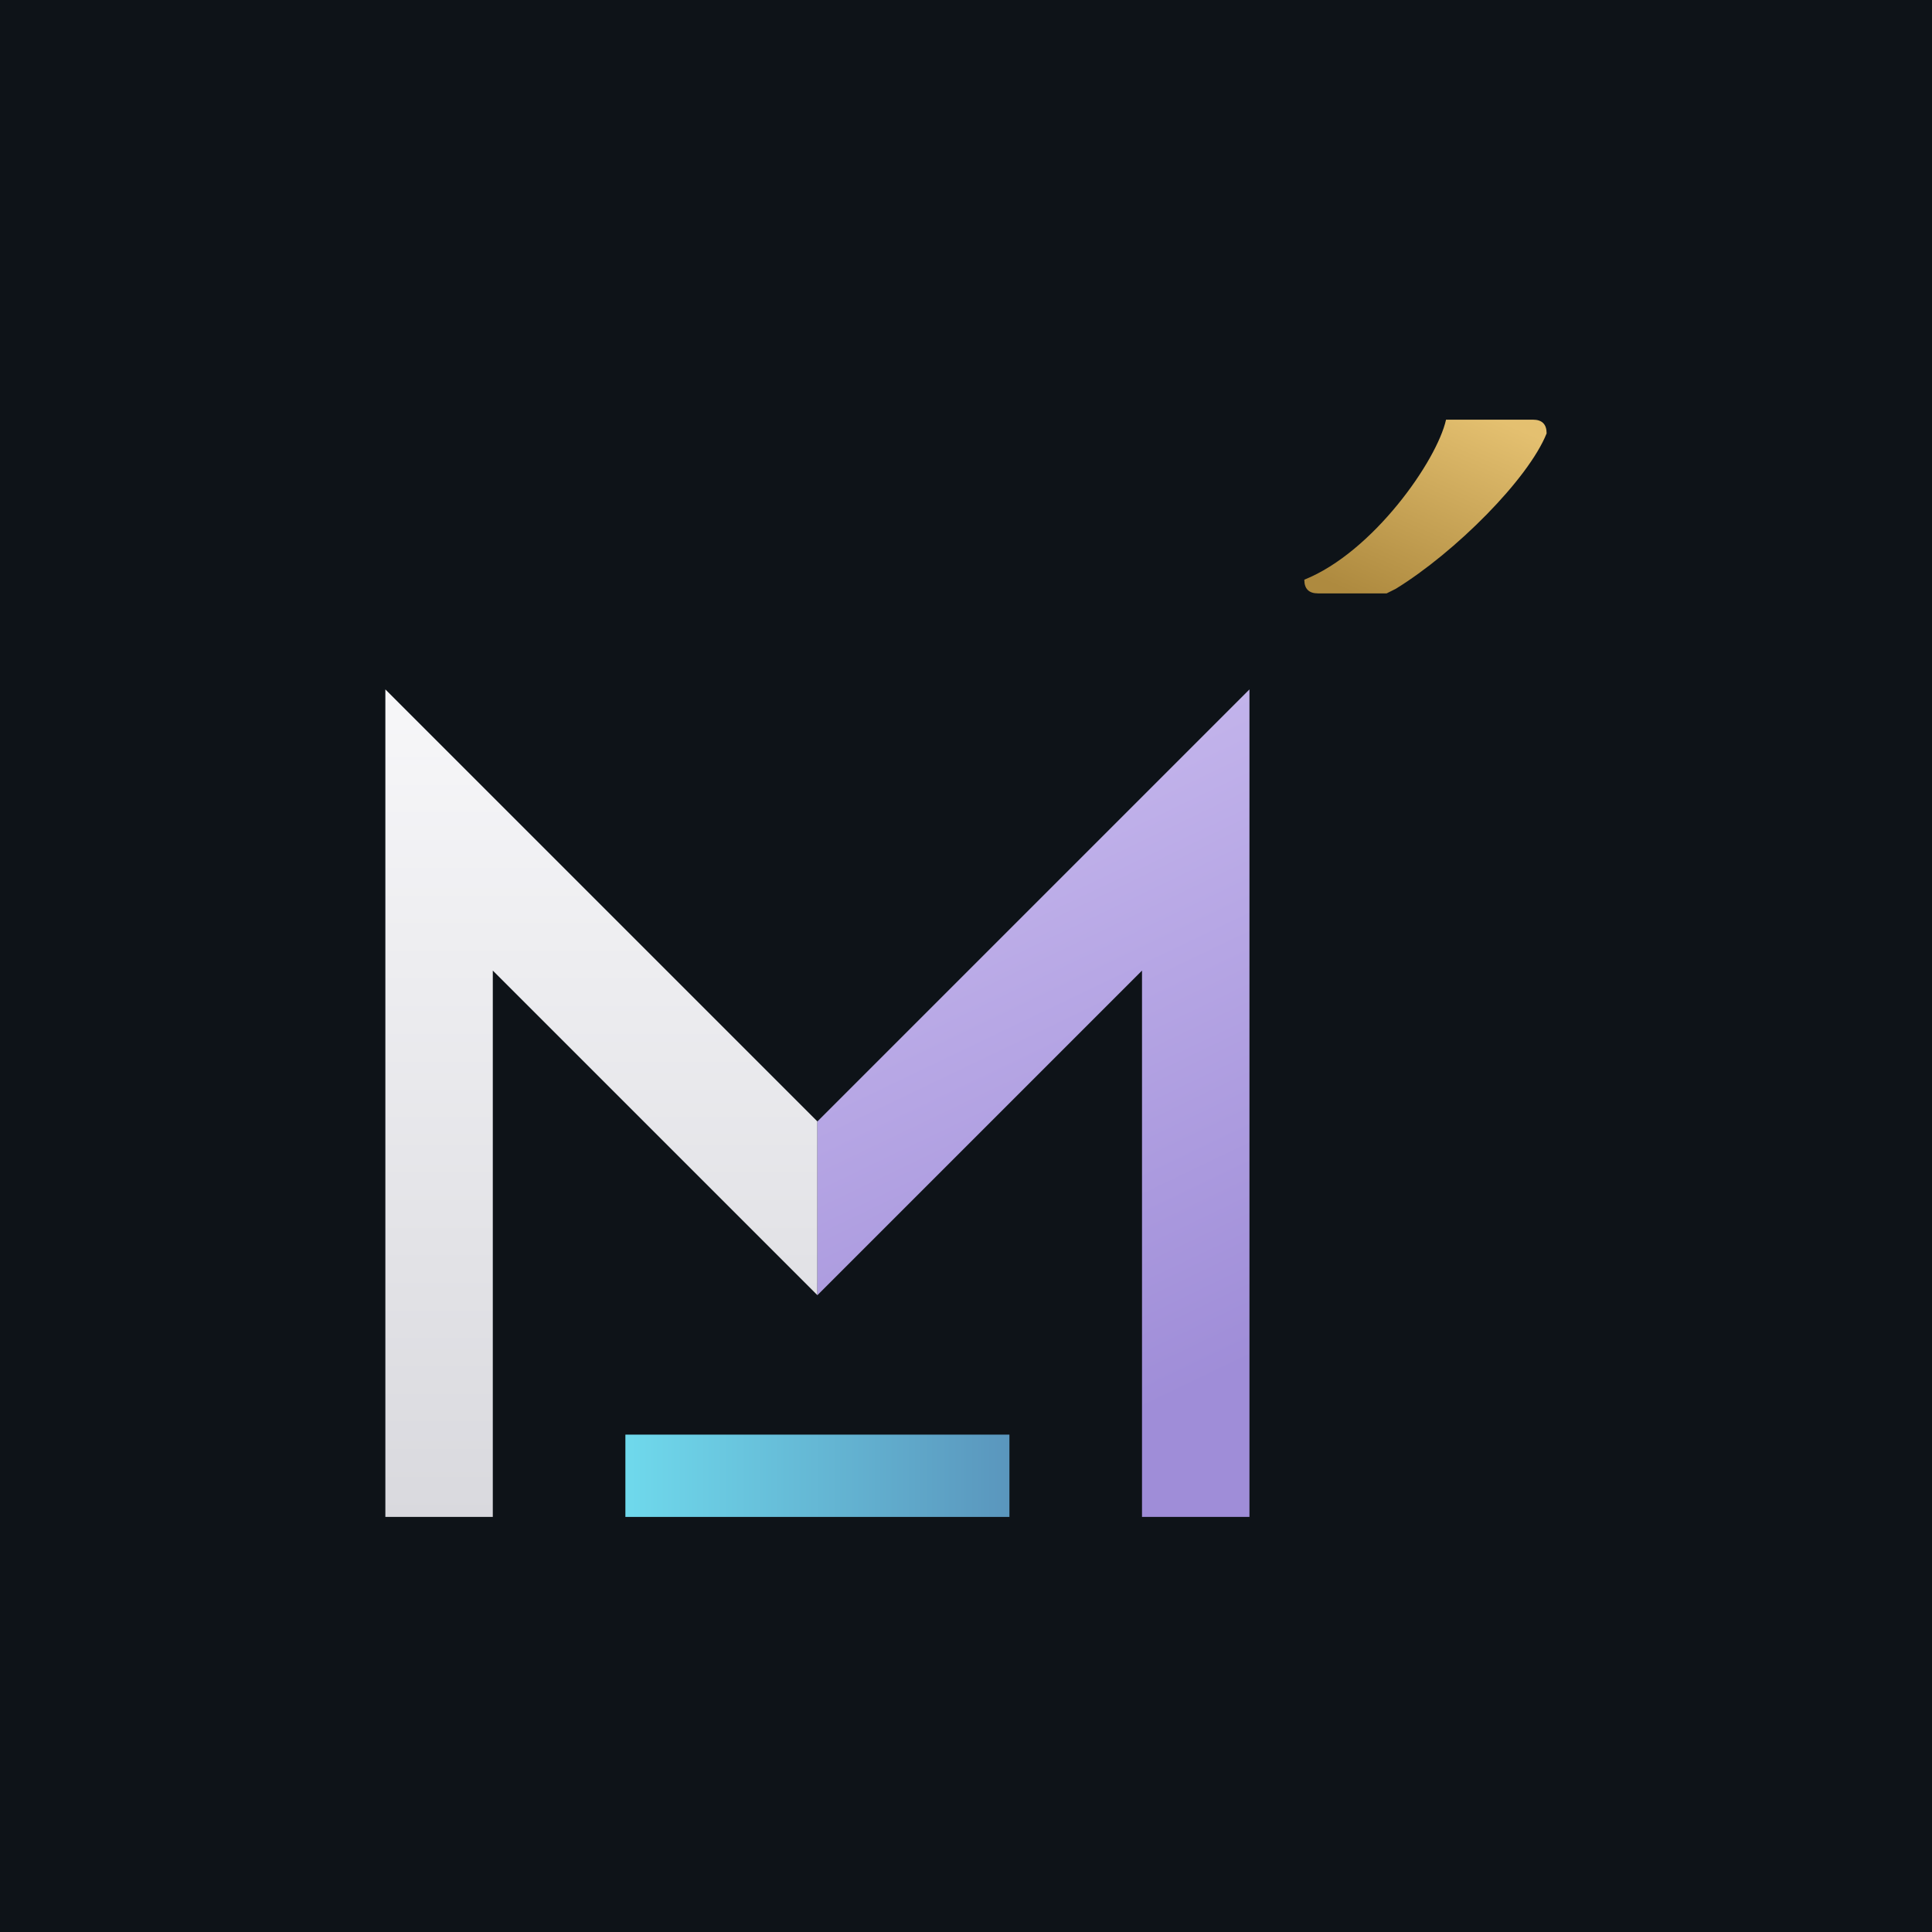
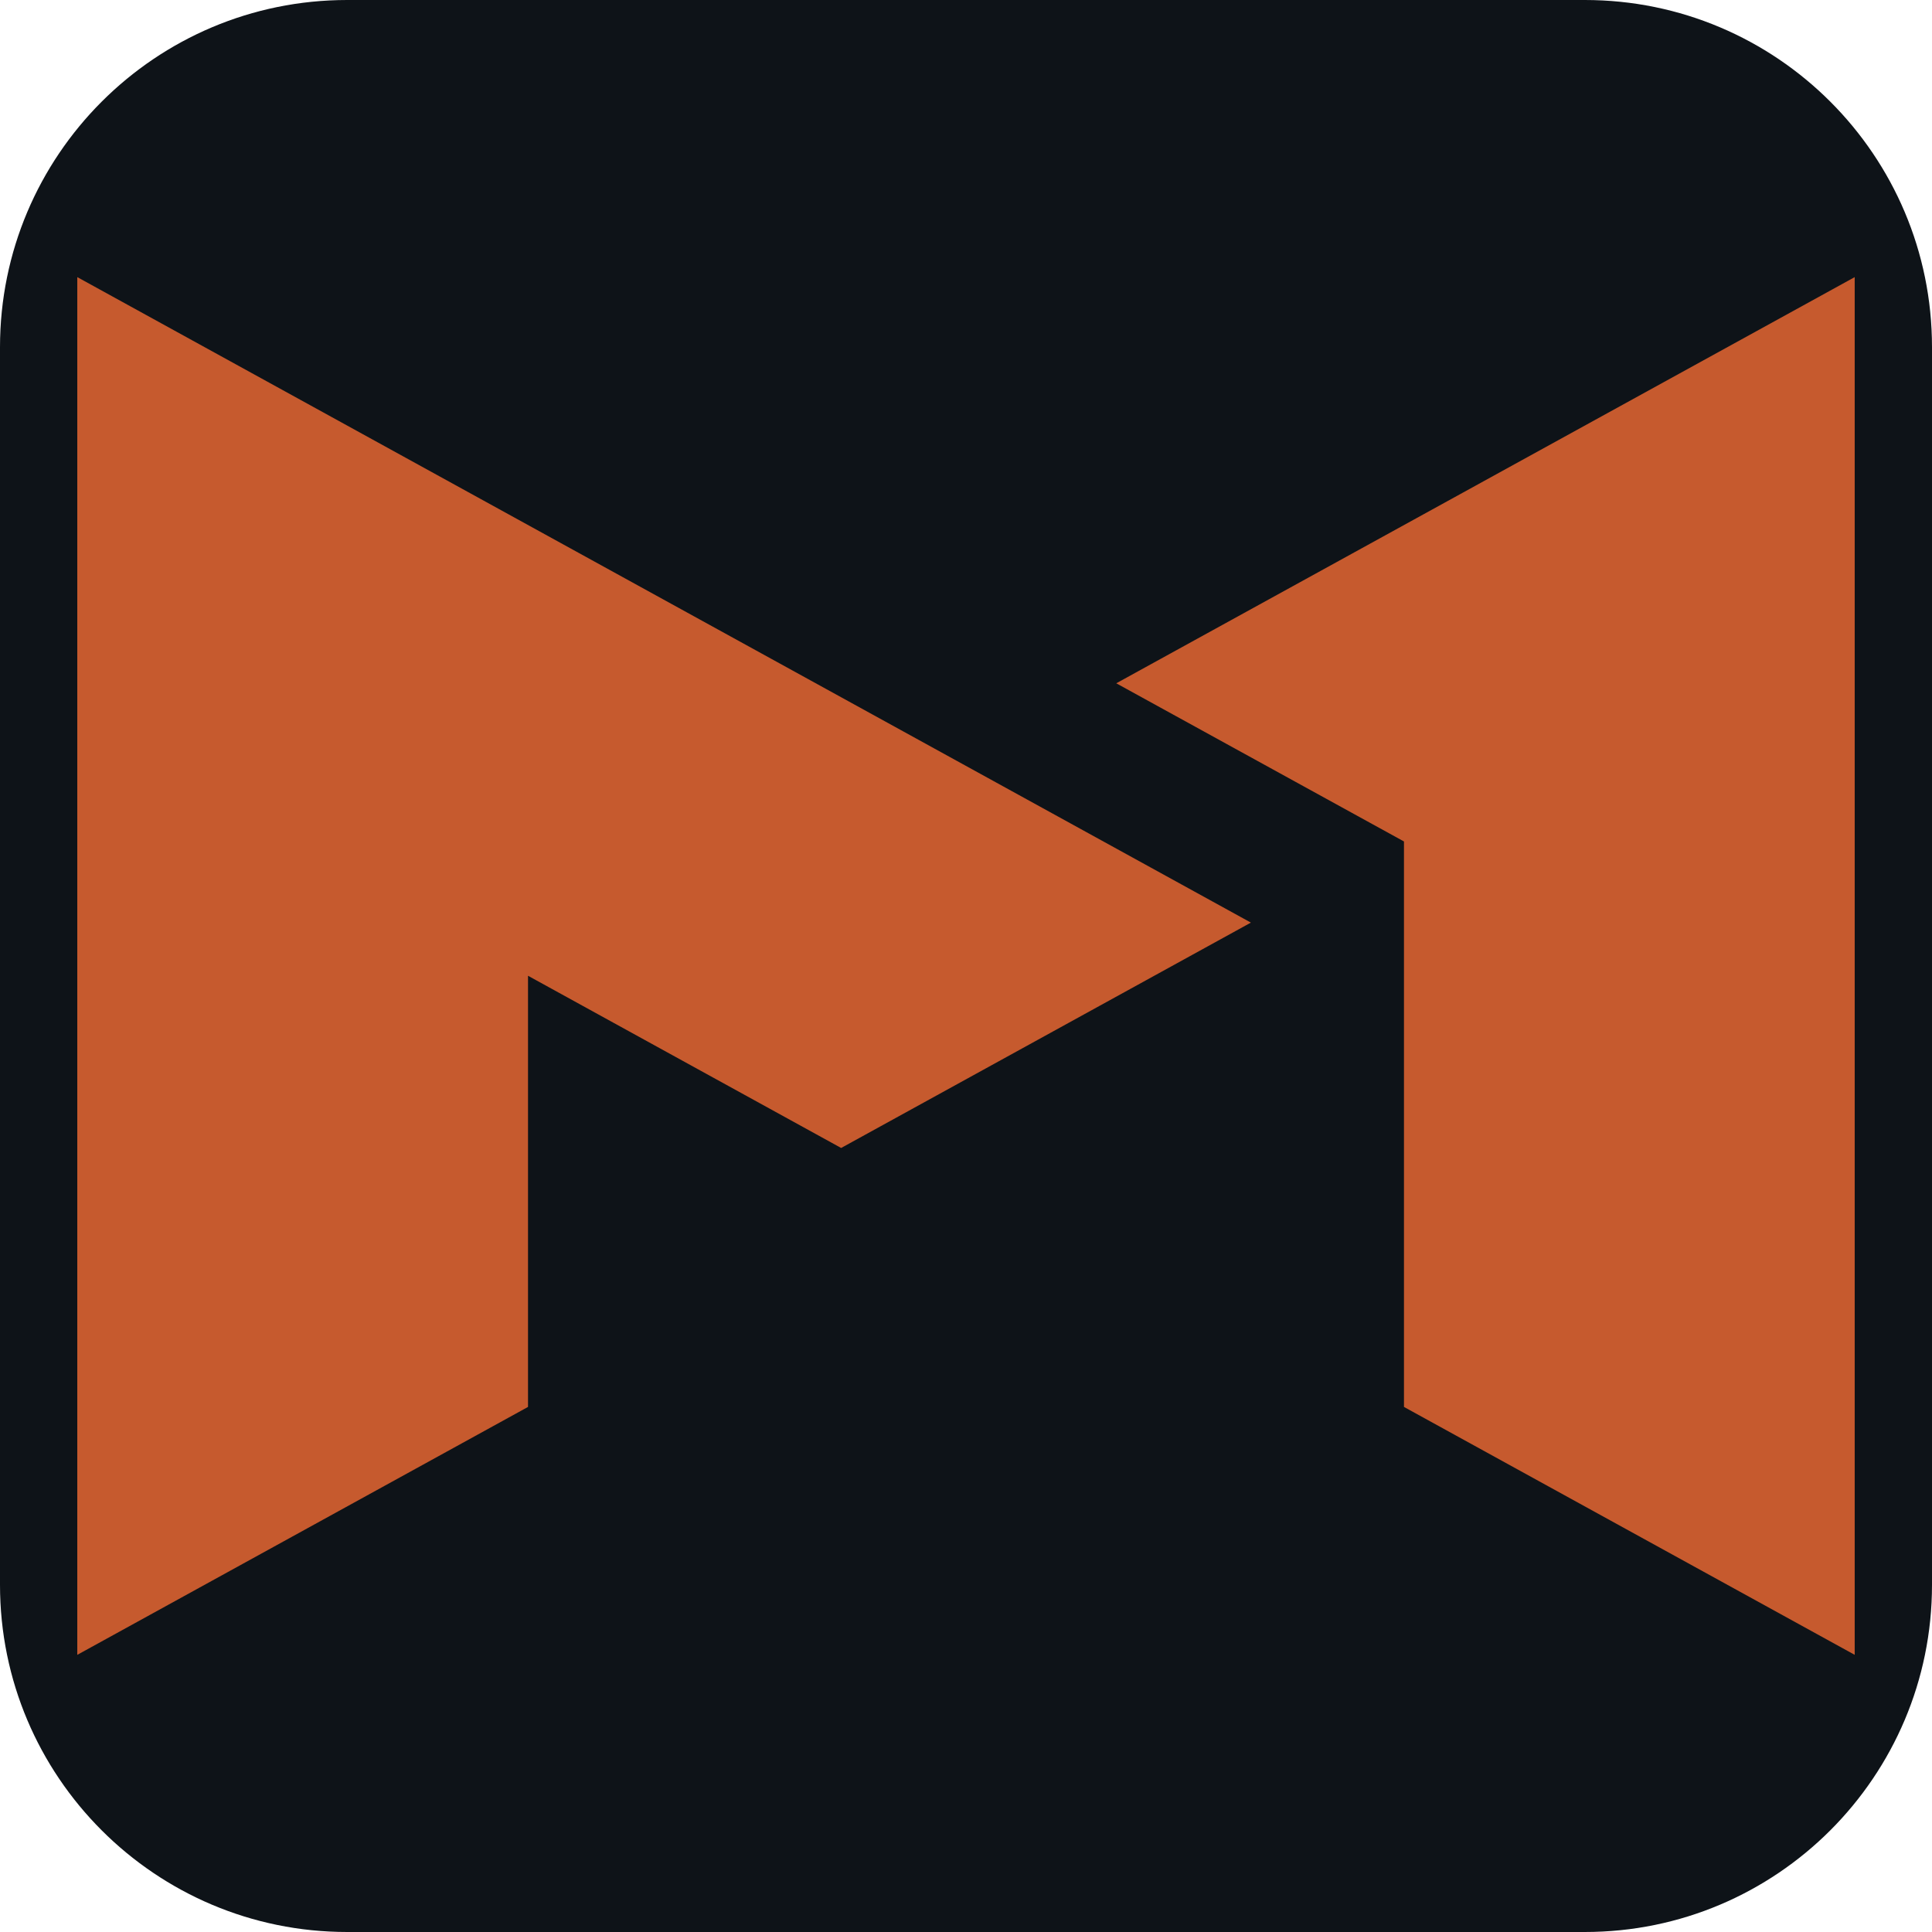
- <svg xmlns="http://www.w3.org/2000/svg" viewBox="0 0 1024 1024" width="1024" height="1024" role="img" aria-label="Metrale icon">
-   <defs>
-     <linearGradient id="pv" x1="0" y1="0" x2="0.25" y2="1">
-       <stop offset="0" stop-color="#CDBFF1" />
-       <stop offset="1" stop-color="#9F8DD8" />
-     </linearGradient>
-     <linearGradient id="pc" x1="0" y1="0" x2="1" y2="0">
-       <stop offset="0" stop-color="#6FD9EC" />
-       <stop offset="1" stop-color="#5A96BD" />
-     </linearGradient>
-     <linearGradient id="pg" x1="0.8" y1="0" x2="0.2" y2="1">
-       <stop offset="0" stop-color="#E4C070" />
-       <stop offset="1" stop-color="#AE8A3F" />
-     </linearGradient>
-     <linearGradient id="pw" x1="0" y1="0" x2="0" y2="1">
-       <stop offset="0" stop-color="#F7F7F9" />
-       <stop offset="1" stop-color="#D9D9DE" />
-     </linearGradient>
-   </defs>
-   <rect width="1024" height="1024" rx="0" fill="#0E1318" />
-   <g transform="translate(204.25 365.4) scale(1.2116)">
-     <path d="M0 0L189 189L189 265L47 123L47 362L0 362Z" fill="url(#pw)" />
-     <path d="M378 0L189 189L189 265L331 123L331 362L378 362Z" fill="url(#pv)" />
-     <rect x="105" y="326" width="168" height="36" fill="url(#pc)" />
-     <path d="M464 -118L502 -118C506 -118 508 -116 508 -112C500 -92 468 -60 442 -44L438 -42L408 -42C404 -42 402 -44 402 -48C432 -60 460 -100 464 -118Z" fill="url(#pg)" />
+ <svg xmlns="http://www.w3.org/2000/svg" viewBox="0 0 64 64" width="64" height="64" role="img" aria-label="Metrale">
+   <rect width="64" height="64" rx="11.5" fill="#0E1318" />
+   <g transform="translate(2.56 9.18) scale(0.28172)">
+     <path d="M0 0L138 75.9L89.82 102.4L53 82.15L53 132.85L0 162Z" fill="#C65A2E" />
+     <path d="M209 0L122.17 47.76L156 66.36L156 132.85L209 162Z" fill="#C65A2E" />
  </g>
</svg>
